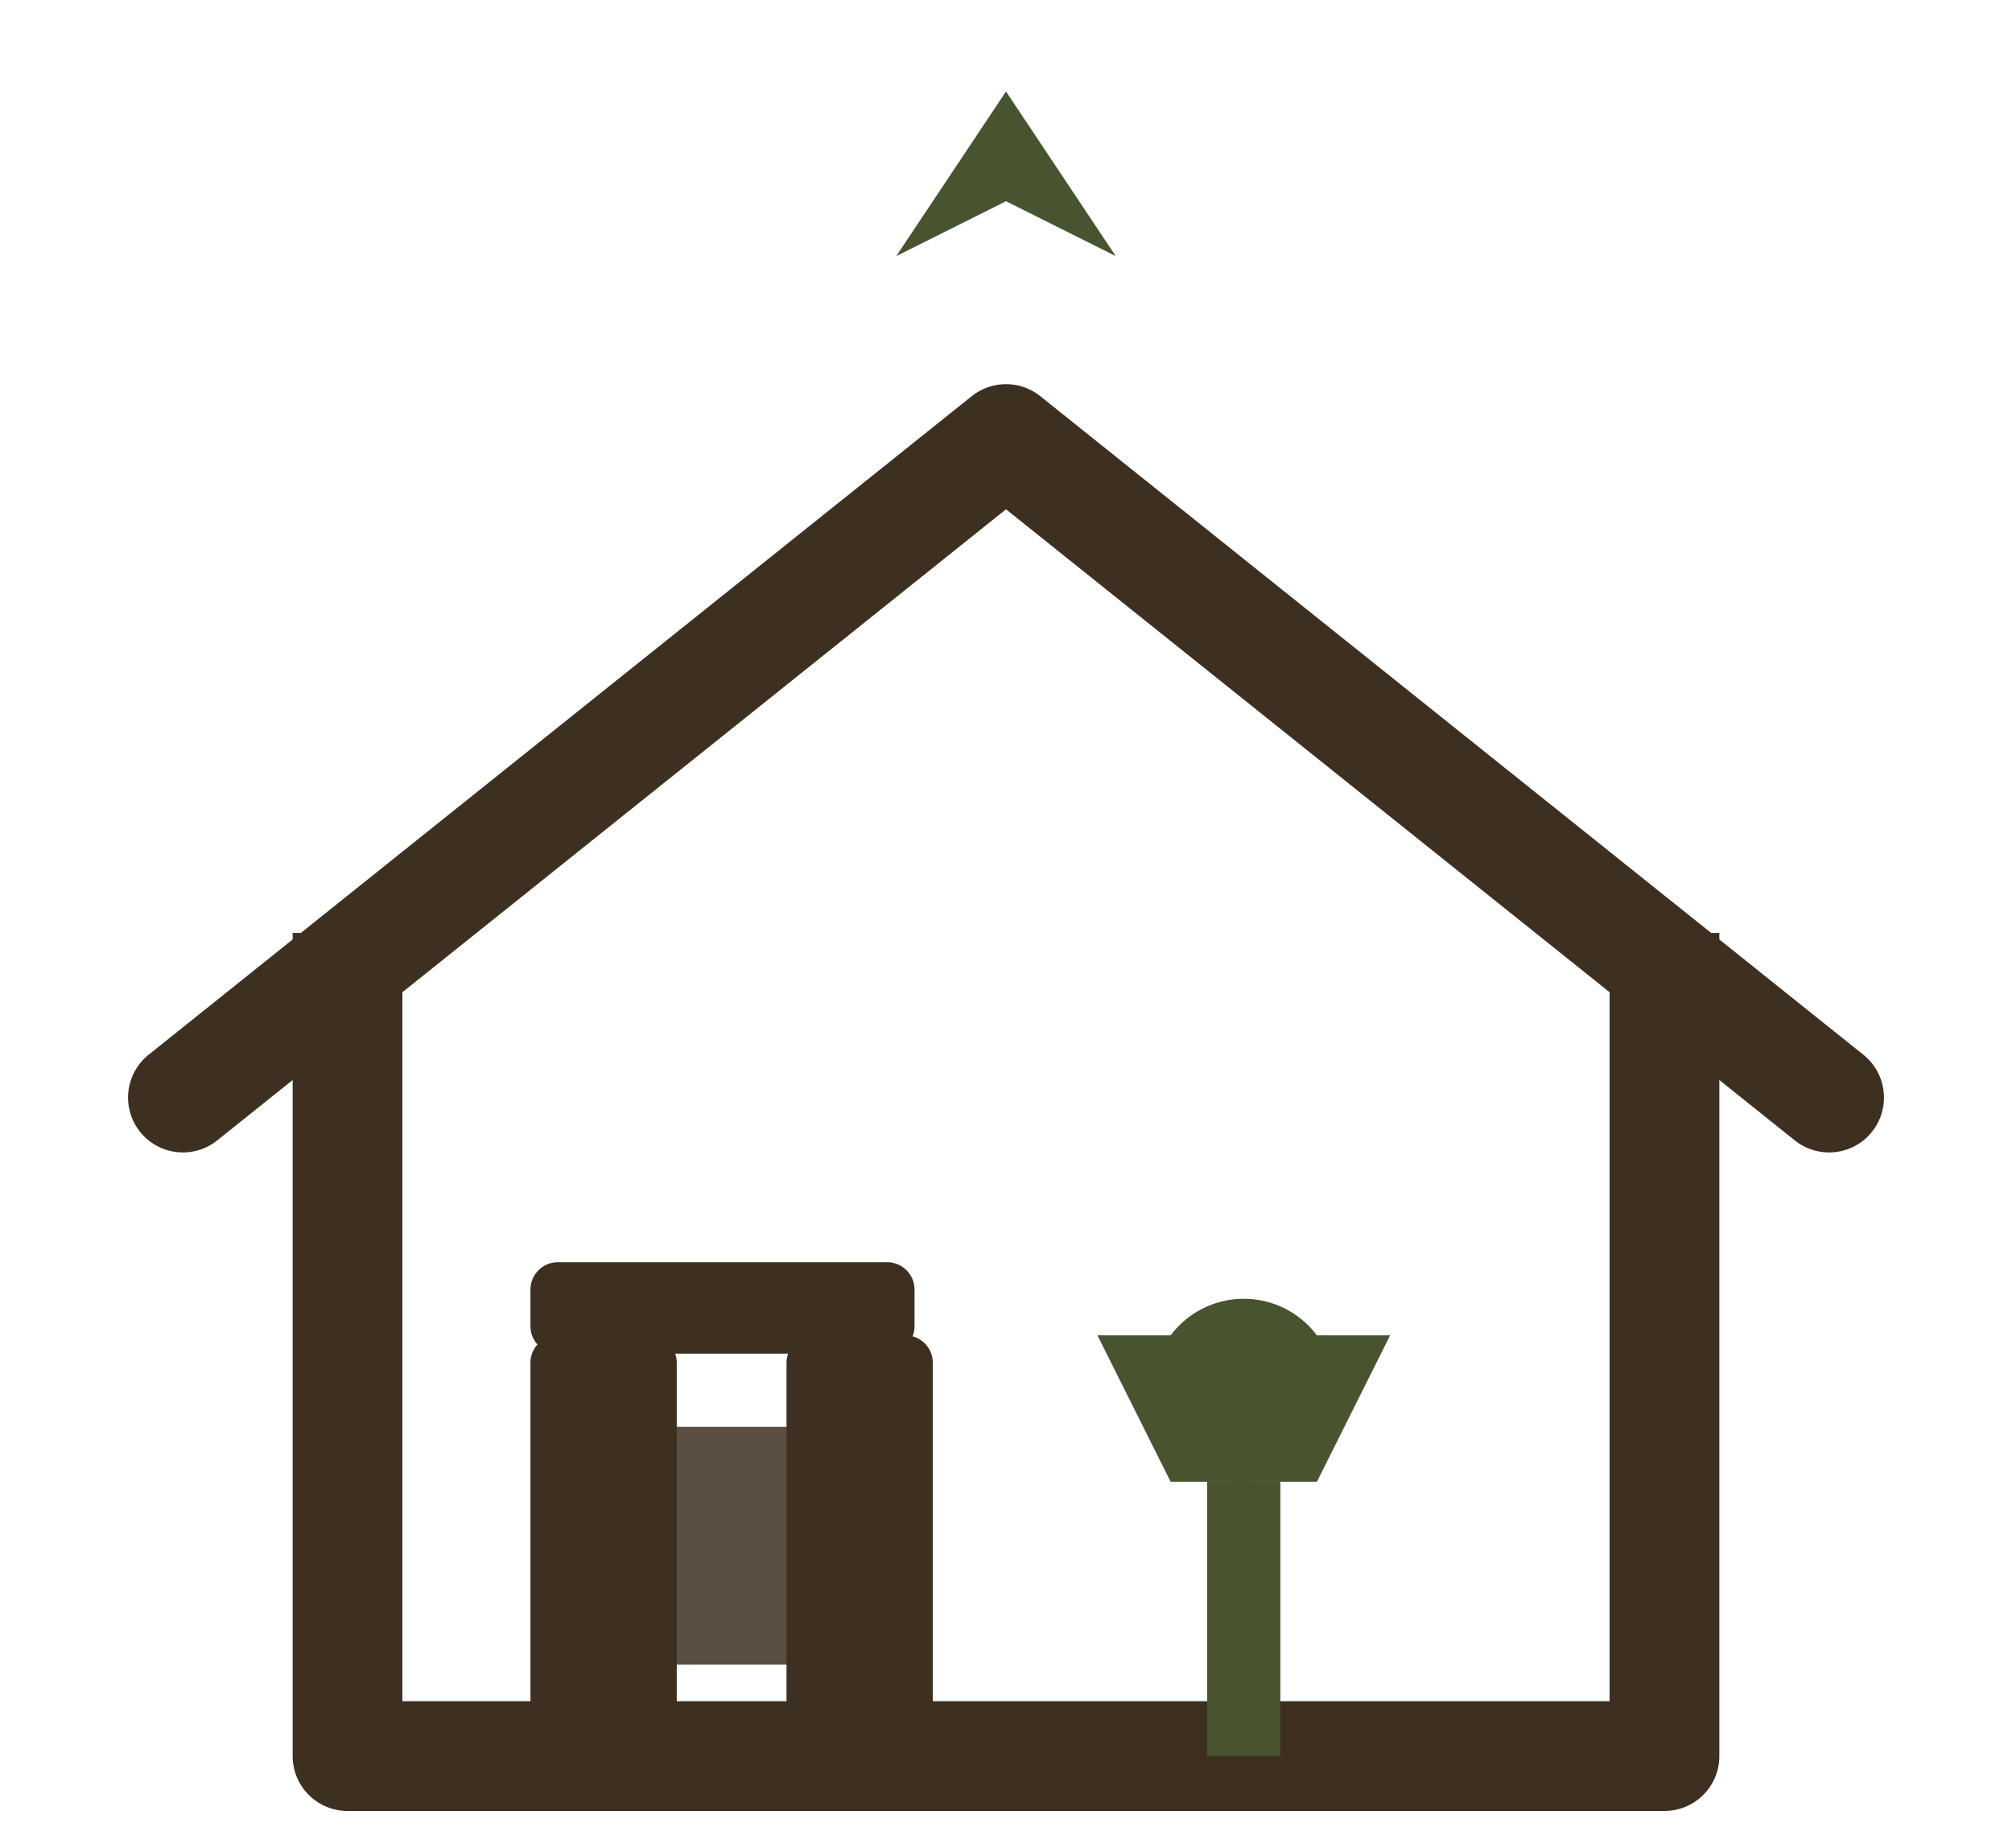
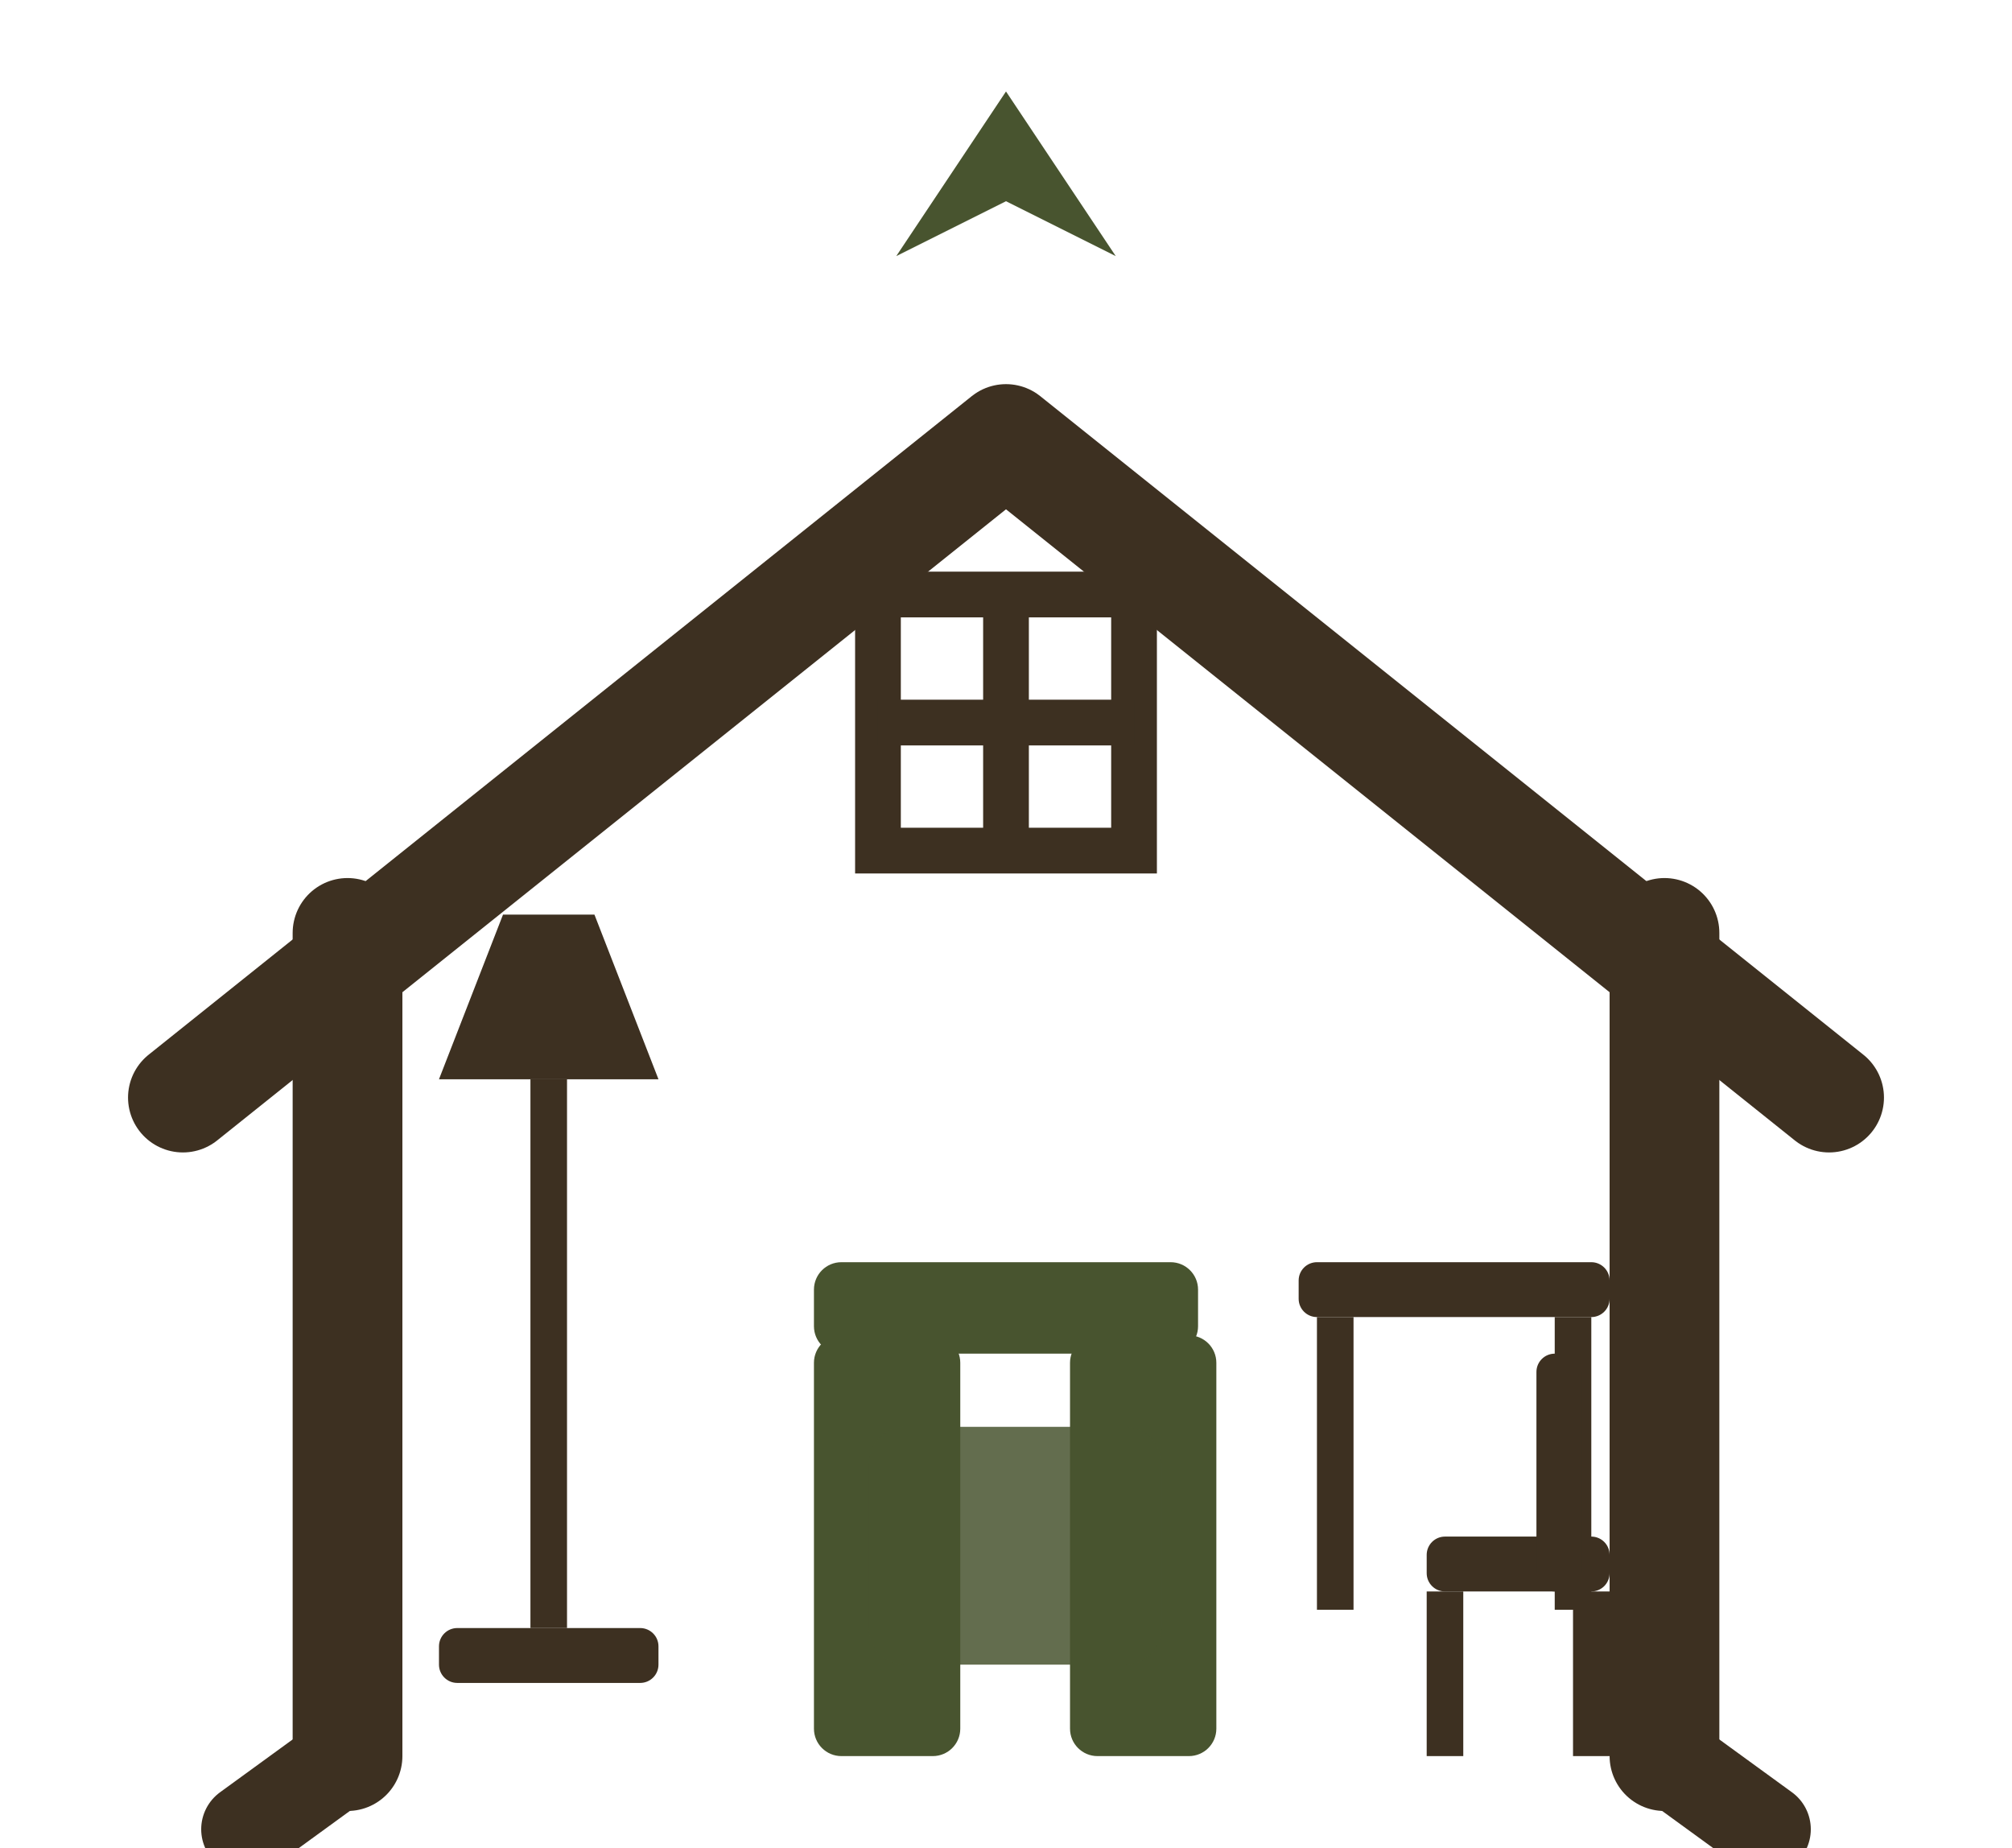
<svg xmlns="http://www.w3.org/2000/svg" viewBox="40 30 220 202" role="img" aria-label="Aggarwal Hardware &amp; Plywood Company logo">
  <path d="M150 40 L138 58 L150 52 L162 58 Z" fill="#48542F" />
  <path d="M60 150 L150 78 L240 150" fill="none" stroke="#3D3021" stroke-width="12" stroke-linecap="round" stroke-linejoin="round" />
-   <path d="M78 132 V222 H222 V132" fill="none" stroke="#3D3021" stroke-width="12" stroke-linejoin="round" />
+   <path d="M78 132 V222 M222 132 V222" fill="none" stroke="#3D3021" stroke-width="12" stroke-linecap="round" />
+   <path d="M78 222 L67 230 M222 222 L233 230" fill="none" stroke="#3D3021" stroke-width="10" stroke-linecap="round" />
+   <g stroke="#3D3021" stroke-width="5" fill="none">
+     <rect x="136" y="95" width="28" height="28" />
+     <path d="M150 95 V123 M136 109 H164" />
+   </g>
  <g fill="#3D3021">
-     <rect x="98" y="176" width="16" height="46" rx="3" />
-     <rect x="98" y="168" width="42" height="10" rx="3" />
-     <rect x="126" y="176" width="16" height="46" rx="3" />
-     <rect x="104" y="186" width="32" height="26" rx="4" opacity="0.85" />
-     <circle cx="176" cy="182" r="10" fill="#48542F" />
-     <rect x="172" y="192" width="8" height="30" fill="#48542F" />
-     <path d="M160 176 L192 176 L184 192 L168 192 Z" fill="#48542F" />
+     <path d="M88 148 L112 148 L105 130 L95 130 Z" />
+     <rect x="98" y="148" width="4" height="60" />
+     <rect x="88" y="208" width="24" height="6" rx="2" />
+   </g>
+   <g fill="#48542F">
+     <rect x="129" y="176" width="16" height="46" rx="3" />
+     <rect x="129" y="168" width="42" height="10" rx="3" />
+     <rect x="157" y="176" width="16" height="46" rx="3" />
+     <rect x="135" y="186" width="32" height="26" rx="4" opacity="0.85" />
+   </g>
+   <g fill="#3D3021">
+     <rect x="182" y="168" width="34" height="6" rx="2" />
+     <rect x="184" y="174" width="4" height="32" />
+     <rect x="210" y="174" width="4" height="32" />
+     <rect x="196" y="198" width="20" height="6" rx="2" />
+     <rect x="196" y="204" width="4" height="18" />
+     <rect x="212" y="204" width="4" height="18" />
+     <rect x="208" y="178" width="5" height="26" rx="2" />
  </g>
</svg>
